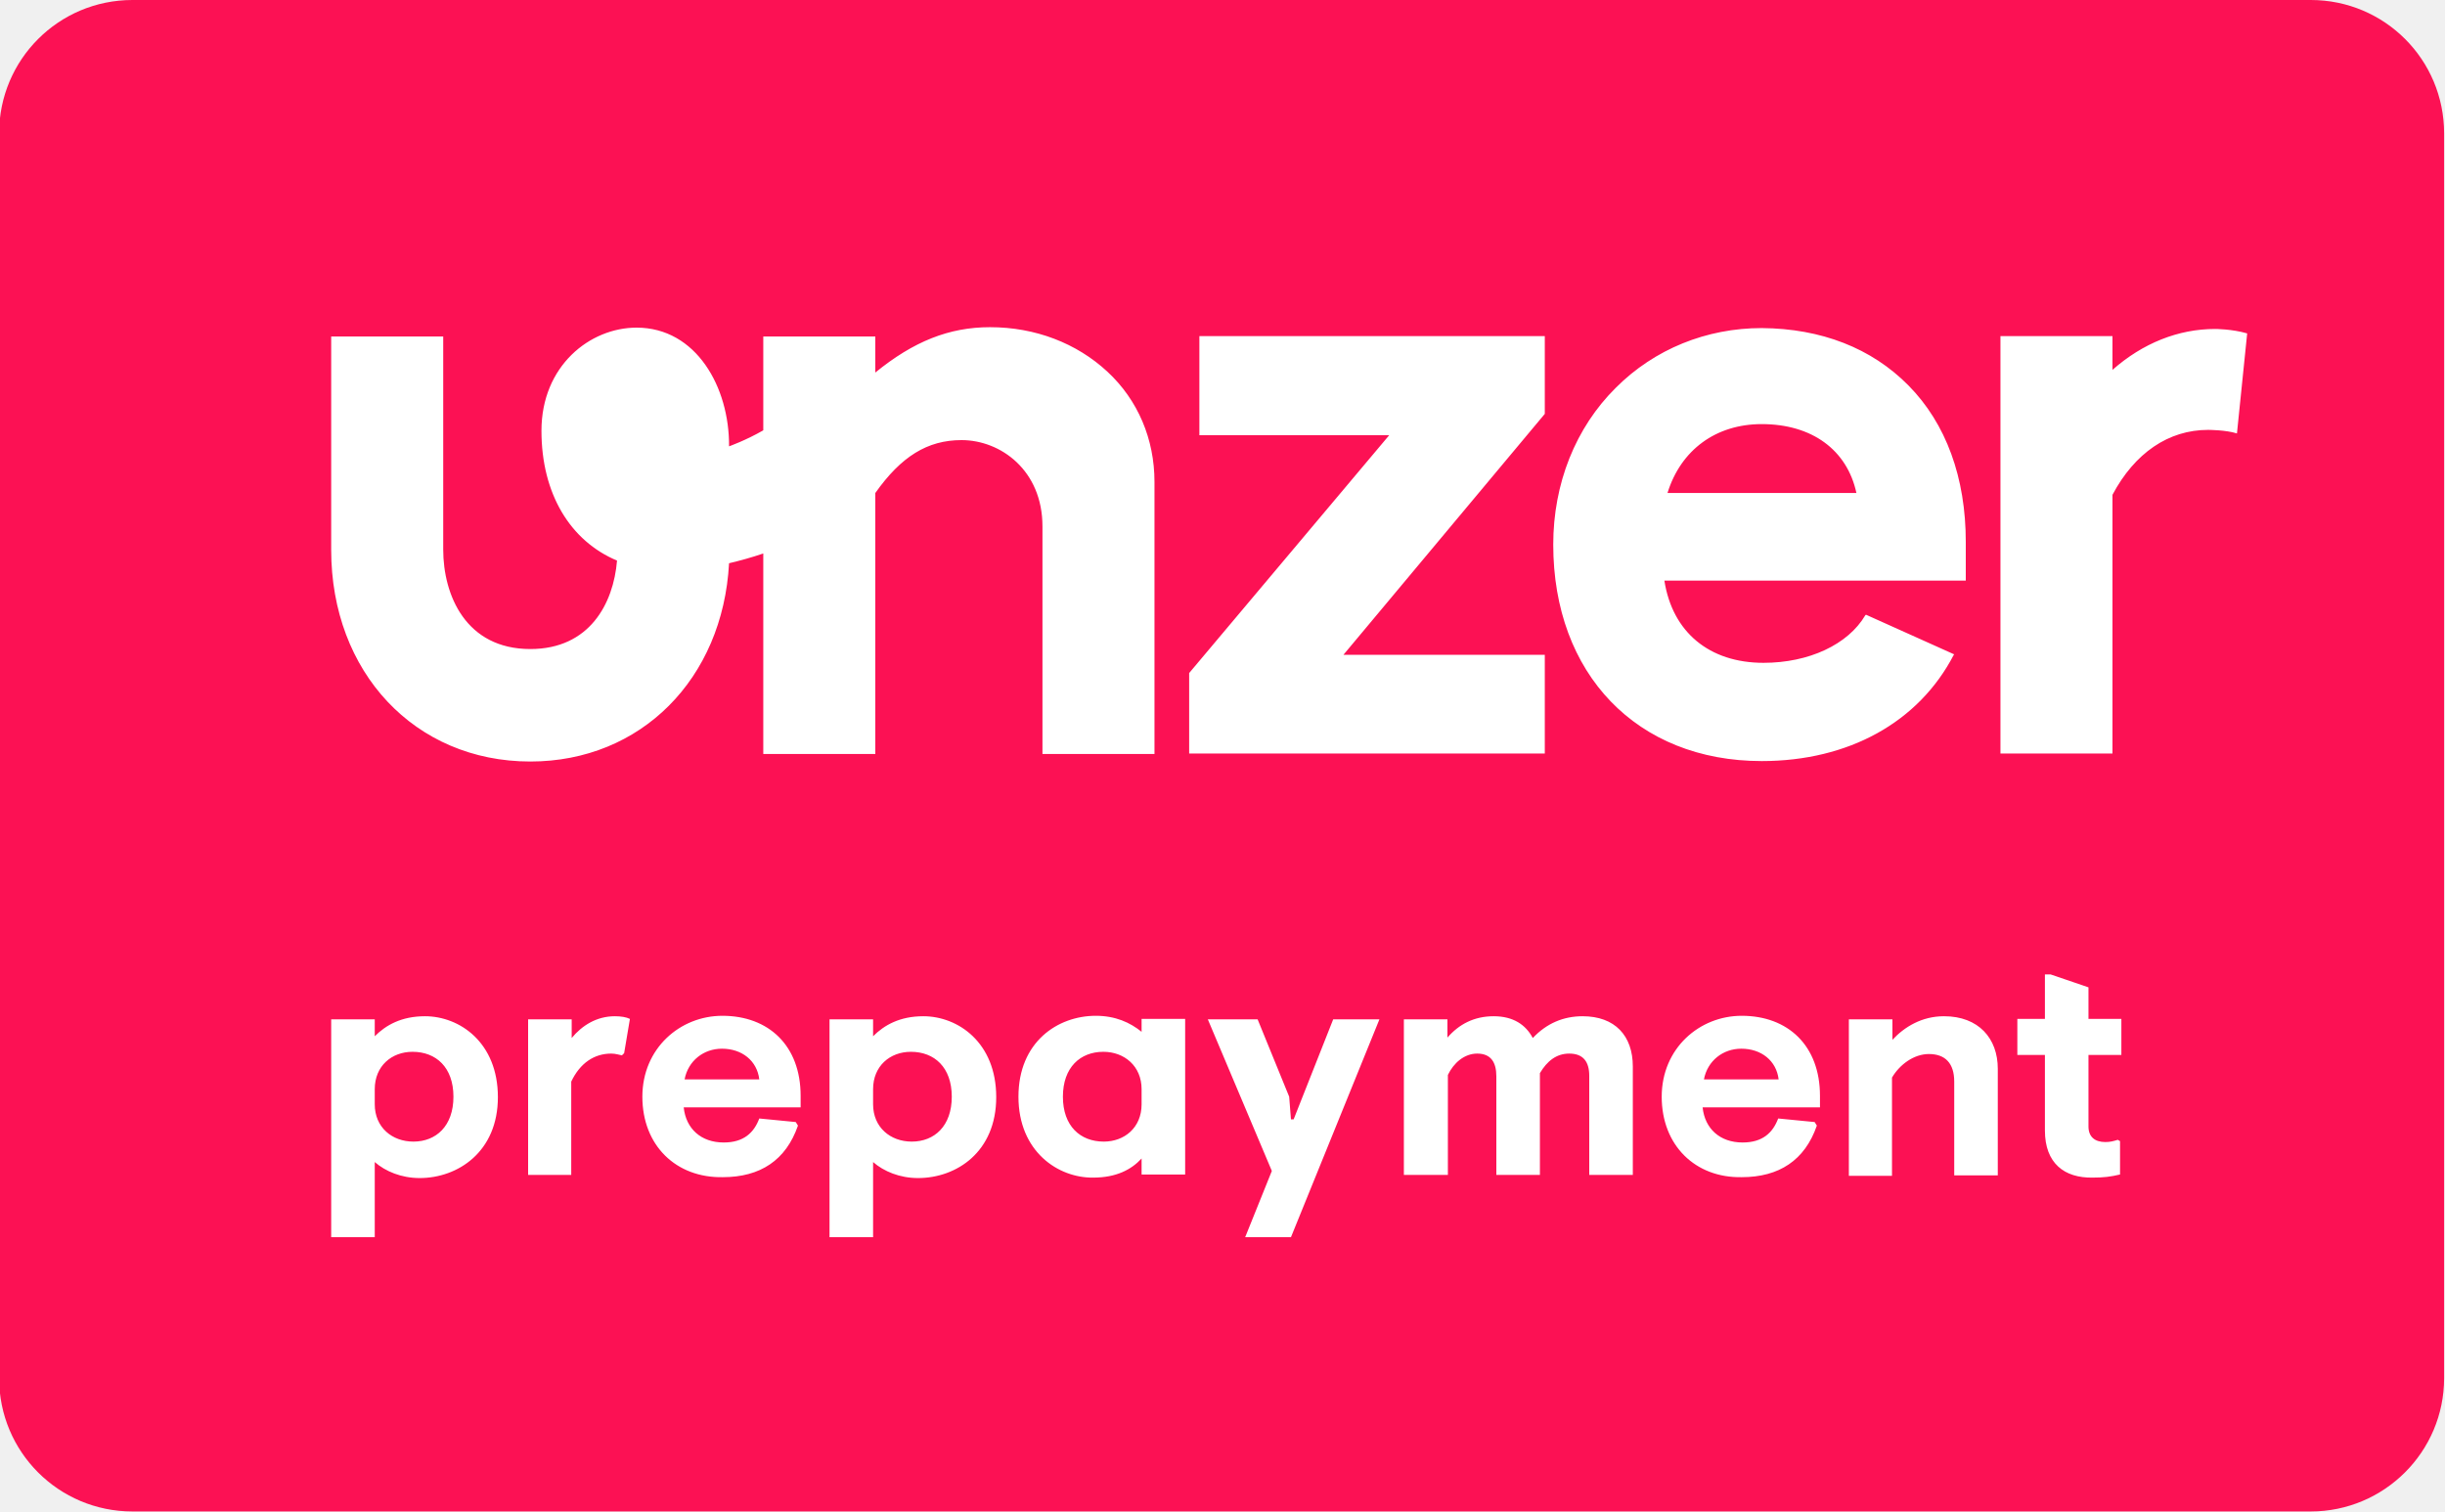
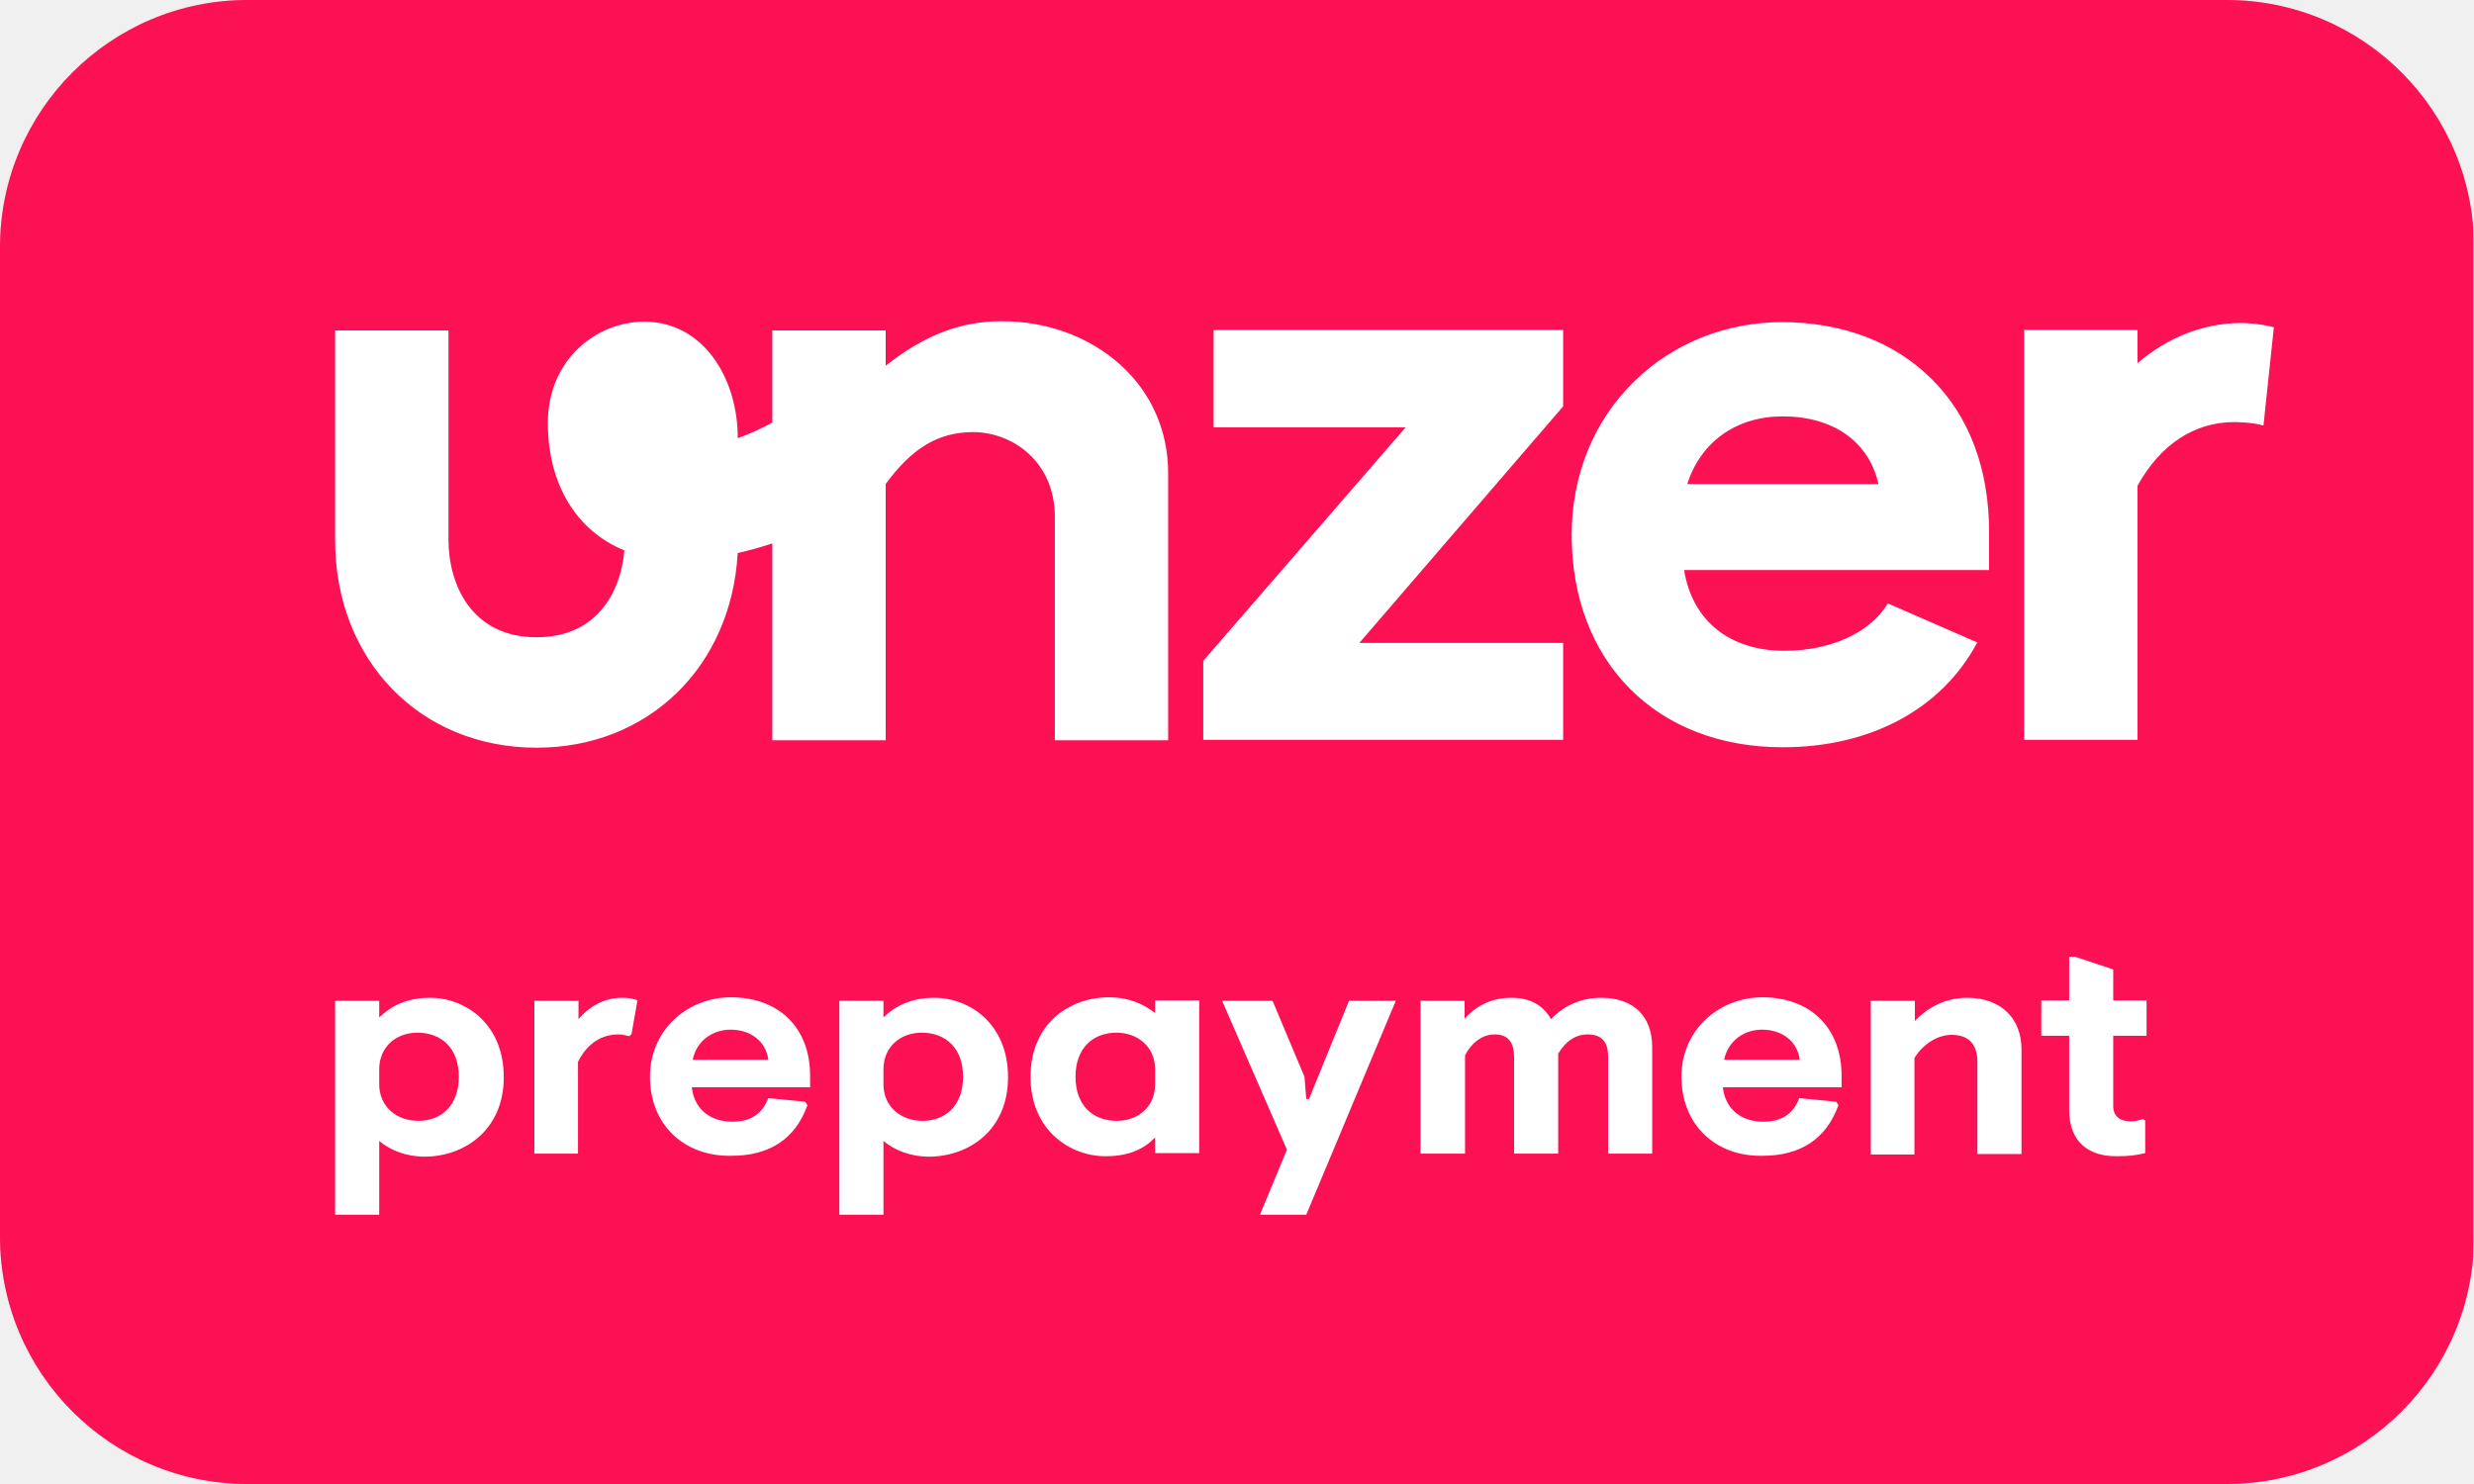
- <svg xmlns="http://www.w3.org/2000/svg" version="1.1" id="Layer_1" x="0px" y="0px" viewBox="0 0 55 34" style="enable-background:new 0 0 55 34;" xml:space="preserve">
-   <style type="text/css">
- 	.st0{fill:#FC1154;}
- 	.st1{fill:#FFFFFF;}
- </style>
-   <g>
-     <g>
-       <path class="st0" d="M51.98,34h-49c-1.66,0-3-1.34-3-3V3c0-1.66,1.34-3,3-3h49c1.66,0,3,1.34,3,3v28    C54.98,32.66,53.63,34,51.98,34z" />
+ <svg xmlns="http://www.w3.org/2000/svg" width="40" height="24" viewBox="0 0 40 24" fill="none">
+   <g clip-path="url(#clip0_7745_35899)">
+     <rect width="40" height="24" rx="4" fill="#FFB3C7" />
+     <g clip-path="url(#clip1_7745_35899)">
+       <path d="M37.804 24H2.167C0.96 24 -0.015 23.054 -0.015 21.882V2.118C-0.015 0.946 0.96 0 2.167 0H37.804C39.011 0 39.986 0.946 39.986 2.118V21.882C39.986 23.054 39.004 24 37.804 24Z" fill="#FC1154" />
+       <path d="M18.887 7.652V11.972H17.055V8.358C17.055 7.468 16.371 6.988 15.731 6.988C15.171 6.988 14.742 7.249 14.32 7.828V11.972H12.487V8.788C12.298 8.852 12.109 8.901 11.927 8.944C11.825 10.779 10.487 12.092 8.676 12.092C6.785 12.092 5.418 10.673 5.418 8.732V5.344H7.251V8.725C7.251 9.452 7.622 10.306 8.676 10.306C9.644 10.306 10.036 9.586 10.095 8.901C9.331 8.591 8.858 7.842 8.858 6.84C8.858 5.809 9.651 5.202 10.415 5.202C11.389 5.202 11.935 6.148 11.927 7.087C11.927 7.087 12.196 6.995 12.487 6.833V5.344H14.32V5.915C14.945 5.421 15.527 5.195 16.196 5.195C16.938 5.195 17.615 5.449 18.116 5.901C18.618 6.353 18.887 6.974 18.887 7.652ZM19.622 6.911H22.727L19.455 10.687V11.965H25.273V10.398H21.978L25.273 6.572V5.336H19.622V6.911ZM31.222 6.12C31.84 6.727 32.16 7.588 32.16 8.605V9.219H27.229C27.36 10.038 27.964 10.525 28.851 10.525C29.593 10.525 30.233 10.235 30.516 9.769L30.524 9.762H30.531L31.971 10.391L31.964 10.398C31.389 11.471 30.24 12.085 28.822 12.085C26.778 12.085 25.411 10.701 25.411 8.647C25.411 7.68 25.775 6.791 26.436 6.155C27.069 5.541 27.92 5.209 28.822 5.209C29.796 5.216 30.618 5.527 31.222 6.12ZM30.371 7.828C30.218 7.144 29.644 6.734 28.822 6.734C28.073 6.734 27.498 7.144 27.28 7.828H30.371ZM36.764 5.294C36.516 5.224 36.24 5.224 36.24 5.224C35.636 5.224 35.055 5.449 34.56 5.873V5.336H32.727V11.965H34.56V7.856C34.924 7.193 35.476 6.826 36.124 6.826C36.124 6.826 36.415 6.826 36.596 6.882L36.764 5.294ZM5.418 19.645V16.186H6.131V16.454C6.313 16.278 6.567 16.137 6.953 16.137C7.52 16.137 8.145 16.553 8.145 17.421C8.145 18.289 7.491 18.706 6.865 18.706C6.567 18.706 6.305 18.6 6.131 18.452V19.645H5.418ZM7.418 17.414C7.418 16.948 7.135 16.701 6.749 16.701C6.407 16.701 6.131 16.927 6.131 17.294V17.534C6.131 17.901 6.415 18.127 6.764 18.127C7.135 18.127 7.418 17.88 7.418 17.414ZM8.64 18.657V16.186H9.353V16.482C9.52 16.285 9.76 16.137 10.058 16.137C10.16 16.137 10.247 16.151 10.306 16.179L10.211 16.722L10.175 16.758C10.131 16.751 10.073 16.729 10 16.729C9.724 16.729 9.491 16.878 9.345 17.174V18.657H8.64ZM10.509 17.414C10.509 16.645 11.127 16.129 11.818 16.129C12.575 16.129 13.098 16.602 13.098 17.4V17.584H11.185C11.222 17.922 11.469 18.141 11.84 18.141C12.167 18.141 12.335 17.986 12.422 17.76L13.018 17.817L13.055 17.873C12.858 18.424 12.436 18.692 11.825 18.692C11.062 18.706 10.509 18.191 10.509 17.414ZM12.422 17.139C12.386 16.842 12.138 16.652 11.811 16.652C11.513 16.652 11.258 16.842 11.2 17.139H12.422ZM13.571 19.645V16.186H14.284V16.454C14.466 16.278 14.72 16.137 15.105 16.137C15.673 16.137 16.298 16.553 16.298 17.421C16.298 18.289 15.651 18.706 15.018 18.706C14.72 18.706 14.458 18.6 14.284 18.452V19.645H13.571ZM15.571 17.414C15.571 16.948 15.287 16.701 14.902 16.701C14.56 16.701 14.284 16.927 14.284 17.294V17.534C14.284 17.901 14.567 18.127 14.916 18.127C15.287 18.127 15.571 17.88 15.571 17.414ZM16.662 17.414C16.662 16.546 17.302 16.129 17.927 16.129C18.247 16.129 18.487 16.235 18.676 16.384V16.179H19.389V18.649H18.676V18.395C18.509 18.572 18.262 18.699 17.884 18.699C17.316 18.706 16.662 18.289 16.662 17.414ZM18.676 17.534V17.294C18.676 16.927 18.393 16.701 18.051 16.701C17.673 16.701 17.389 16.948 17.389 17.414C17.389 17.88 17.673 18.127 18.058 18.127C18.393 18.127 18.676 17.908 18.676 17.534ZM20.371 19.645L20.807 18.593L19.76 16.186H20.575L21.091 17.414L21.12 17.774H21.164L21.811 16.186H22.567L21.12 19.645H20.371ZM22.967 18.657V16.186H23.68V16.475C23.869 16.264 24.116 16.137 24.436 16.137C24.756 16.137 24.96 16.271 25.076 16.482C25.302 16.249 25.578 16.137 25.891 16.137C26.422 16.137 26.713 16.447 26.713 16.934V18.657H26V17.082C26 16.863 25.905 16.729 25.673 16.729C25.462 16.729 25.309 16.849 25.193 17.04V18.657H24.48V17.089C24.48 16.871 24.393 16.729 24.167 16.729C23.956 16.729 23.782 16.878 23.687 17.068V18.657H22.967ZM27.186 17.414C27.186 16.645 27.804 16.129 28.495 16.129C29.251 16.129 29.775 16.602 29.775 17.4V17.584H27.855C27.891 17.922 28.138 18.141 28.509 18.141C28.836 18.141 29.004 17.986 29.091 17.76L29.687 17.817L29.724 17.873C29.527 18.424 29.105 18.692 28.495 18.692C27.738 18.706 27.186 18.191 27.186 17.414ZM29.098 17.139C29.062 16.842 28.815 16.652 28.487 16.652C28.189 16.652 27.935 16.842 27.876 17.139H29.098ZM30.247 18.657V16.186H30.96V16.511C31.156 16.306 31.44 16.137 31.804 16.137C32.371 16.137 32.684 16.489 32.684 16.969V18.663H31.971V17.174C31.971 16.885 31.826 16.736 31.556 16.736C31.309 16.736 31.076 16.906 30.953 17.111V18.671H30.247V18.657ZM33.455 17.951V16.751H33.004V16.179H33.455V15.473H33.549L34.167 15.678V16.179H34.706V16.751H34.167V17.887C34.167 18.049 34.269 18.134 34.444 18.134C34.524 18.134 34.575 18.12 34.647 18.099L34.684 18.12V18.649C34.531 18.685 34.415 18.699 34.233 18.699C33.775 18.706 33.455 18.473 33.455 17.951Z" fill="white" />
    </g>
-     <path class="st1" d="M25.97,10.84v6.12h-2.52v-5.12c0-1.26-0.94-1.94-1.82-1.94c-0.77,0-1.36,0.37-1.94,1.19v5.87h-2.52v-4.51   c-0.26,0.09-0.52,0.16-0.77,0.22c-0.14,2.6-1.98,4.46-4.47,4.46c-2.6,0-4.48-2.01-4.48-4.76V7.57h2.52v4.79   c0,1.03,0.51,2.24,1.96,2.24c1.33,0,1.87-1.02,1.95-1.99c-1.05-0.44-1.7-1.5-1.7-2.92c0-1.46,1.09-2.32,2.14-2.32   c1.34,0,2.09,1.34,2.08,2.67c0,0,0.37-0.13,0.77-0.36V7.57h2.52v0.81c0.86-0.7,1.66-1.02,2.58-1.02c1.02,0,1.95,0.36,2.64,1   C25.6,9,25.97,9.88,25.97,10.84z M26.98,9.79h4.27l-4.5,5.35l0,0v1.81h8v-2.22h-4.53l4.53-5.42l0,0V7.56h-7.77L26.98,9.79   L26.98,9.79z M42.93,8.67c0.85,0.86,1.29,2.08,1.29,3.52v0.87h-6.78c0.18,1.16,1.01,1.85,2.23,1.85c1.02,0,1.9-0.41,2.29-1.07   l0.01-0.01l0.01,0l1.98,0.89l-0.01,0.01c-0.79,1.52-2.37,2.39-4.32,2.39c-2.81,0-4.69-1.96-4.69-4.87c0-1.37,0.5-2.63,1.41-3.53   c0.87-0.87,2.04-1.34,3.28-1.34C40.97,7.39,42.1,7.83,42.93,8.67z M41.76,11.09c-0.21-0.97-1-1.55-2.13-1.55   c-1.03,0-1.82,0.58-2.12,1.55H41.76z M50.55,7.5c-0.34-0.1-0.72-0.1-0.72-0.1c-0.83,0-1.63,0.32-2.31,0.92V7.56H45v9.39h2.52v-5.82   c0.5-0.94,1.26-1.46,2.15-1.46c0,0,0.4,0,0.65,0.08L50.55,7.5z M7.45,27.83v-4.9h0.98v0.38c0.25-0.25,0.6-0.45,1.13-0.45   c0.78,0,1.64,0.59,1.64,1.82S10.3,26.5,9.44,26.5c-0.41,0-0.77-0.15-1.01-0.36v1.69H7.45z M10.2,24.67c0-0.66-0.39-1.01-0.92-1.01   c-0.47,0-0.85,0.32-0.85,0.84v0.34c0,0.52,0.39,0.84,0.87,0.84C9.81,25.68,10.2,25.33,10.2,24.67z M11.88,26.43v-3.5h0.98v0.42   c0.23-0.28,0.56-0.49,0.97-0.49c0.14,0,0.26,0.02,0.34,0.06l-0.13,0.77l-0.05,0.05c-0.06-0.01-0.14-0.04-0.24-0.04   c-0.38,0-0.7,0.21-0.9,0.63v2.1H11.88z M14.45,24.67c0-1.09,0.85-1.82,1.8-1.82c1.04,0,1.76,0.67,1.76,1.8v0.26h-2.63   c0.05,0.48,0.39,0.79,0.9,0.79c0.45,0,0.68-0.22,0.8-0.54l0.82,0.08l0.05,0.08c-0.27,0.78-0.85,1.16-1.69,1.16   C15.21,26.5,14.45,25.77,14.45,24.67z M17.08,24.28c-0.05-0.42-0.39-0.69-0.84-0.69c-0.41,0-0.76,0.27-0.84,0.69H17.08z    M18.66,27.83v-4.9h0.98v0.38c0.25-0.25,0.6-0.45,1.13-0.45c0.78,0,1.64,0.59,1.64,1.82s-0.89,1.82-1.76,1.82   c-0.41,0-0.77-0.15-1.01-0.36v1.69H18.66z M21.41,24.67c0-0.66-0.39-1.01-0.92-1.01c-0.47,0-0.85,0.32-0.85,0.84v0.34   c0,0.52,0.39,0.84,0.87,0.84C21.02,25.68,21.41,25.33,21.41,24.67z M22.91,24.67c0-1.23,0.88-1.82,1.74-1.82   c0.44,0,0.77,0.15,1.03,0.36v-0.29h0.98v3.5h-0.98v-0.36c-0.23,0.25-0.57,0.43-1.09,0.43C23.81,26.5,22.91,25.91,22.91,24.67z    M25.68,24.84v-0.34c0-0.52-0.39-0.84-0.86-0.84c-0.52,0-0.91,0.35-0.91,1.01s0.39,1.01,0.92,1.01   C25.29,25.68,25.68,25.37,25.68,24.84z M28.01,27.83l0.6-1.49l-1.44-3.41h1.12l0.71,1.74l0.04,0.51h0.06l0.89-2.25h1.04l-1.99,4.9   H28.01z M31.58,26.43v-3.5h0.98v0.41c0.26-0.3,0.6-0.48,1.04-0.48c0.44,0,0.72,0.19,0.88,0.49c0.31-0.33,0.69-0.49,1.12-0.49   c0.73,0,1.13,0.44,1.13,1.13v2.44h-0.98V24.2c0-0.31-0.13-0.5-0.45-0.5c-0.29,0-0.5,0.17-0.66,0.44v2.29h-0.98v-2.22   c0-0.31-0.12-0.51-0.43-0.51c-0.29,0-0.53,0.21-0.66,0.48v2.25H31.58z M37.38,24.67c0-1.09,0.85-1.82,1.8-1.82   c1.04,0,1.76,0.67,1.76,1.8v0.26H38.3c0.05,0.48,0.39,0.79,0.9,0.79c0.45,0,0.68-0.22,0.8-0.54l0.82,0.08l0.05,0.08   c-0.27,0.78-0.85,1.16-1.69,1.16C38.14,26.5,37.38,25.77,37.38,24.67z M40.01,24.28c-0.05-0.42-0.39-0.69-0.84-0.69   c-0.41,0-0.76,0.27-0.84,0.69H40.01z M41.59,26.43v-3.5h0.98v0.46c0.27-0.29,0.66-0.53,1.16-0.53c0.78,0,1.21,0.5,1.21,1.18v2.4   h-0.98v-2.11c0-0.41-0.2-0.62-0.57-0.62c-0.34,0-0.66,0.24-0.83,0.53v2.21H41.59z M46,25.43v-1.7h-0.62v-0.81H46v-1h0.13l0.85,0.29   v0.71h0.74v0.81h-0.74v1.61c0,0.23,0.14,0.35,0.38,0.35c0.11,0,0.18-0.02,0.28-0.05l0.05,0.03v0.75c-0.21,0.05-0.37,0.07-0.62,0.07   C46.44,26.5,46,26.17,46,25.43z" />
  </g>
+   <defs>
+     <clipPath id="clip0_7745_35899">
+       <rect width="40" height="24" rx="4" fill="white" />
+     </clipPath>
+     <clipPath id="clip1_7745_35899">
+       <rect width="40" height="24" fill="white" />
+     </clipPath>
+   </defs>
</svg>
